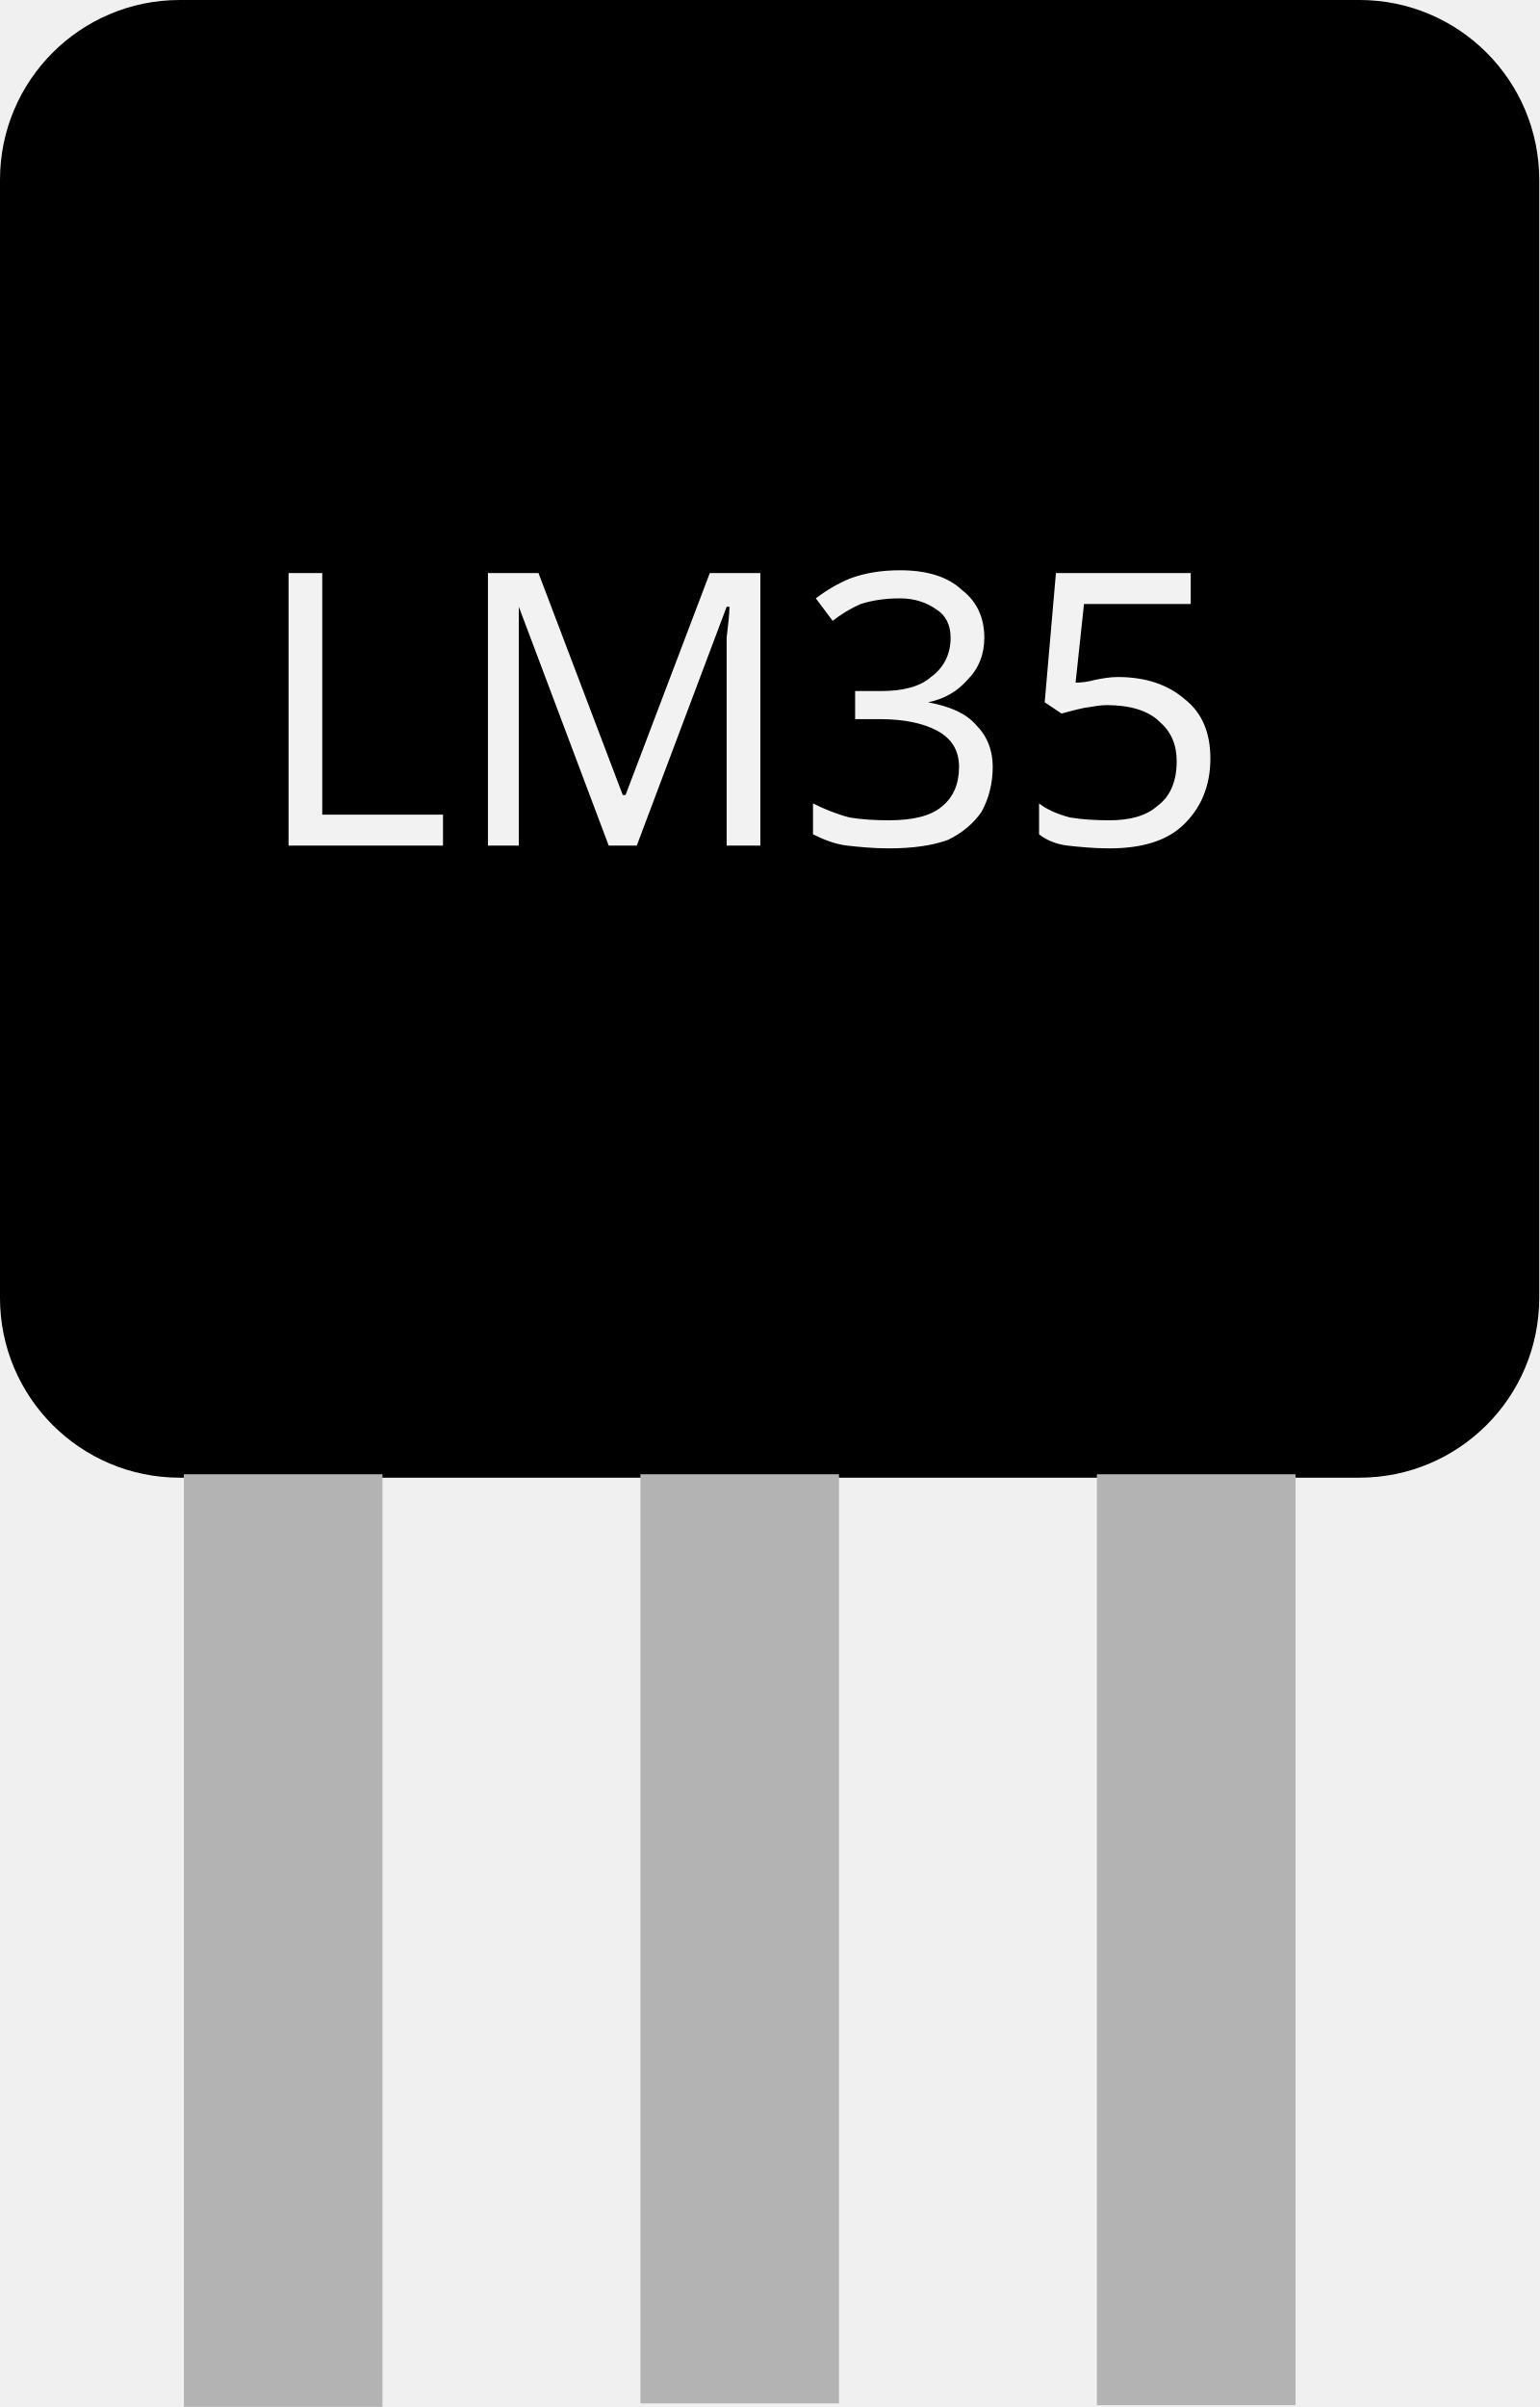
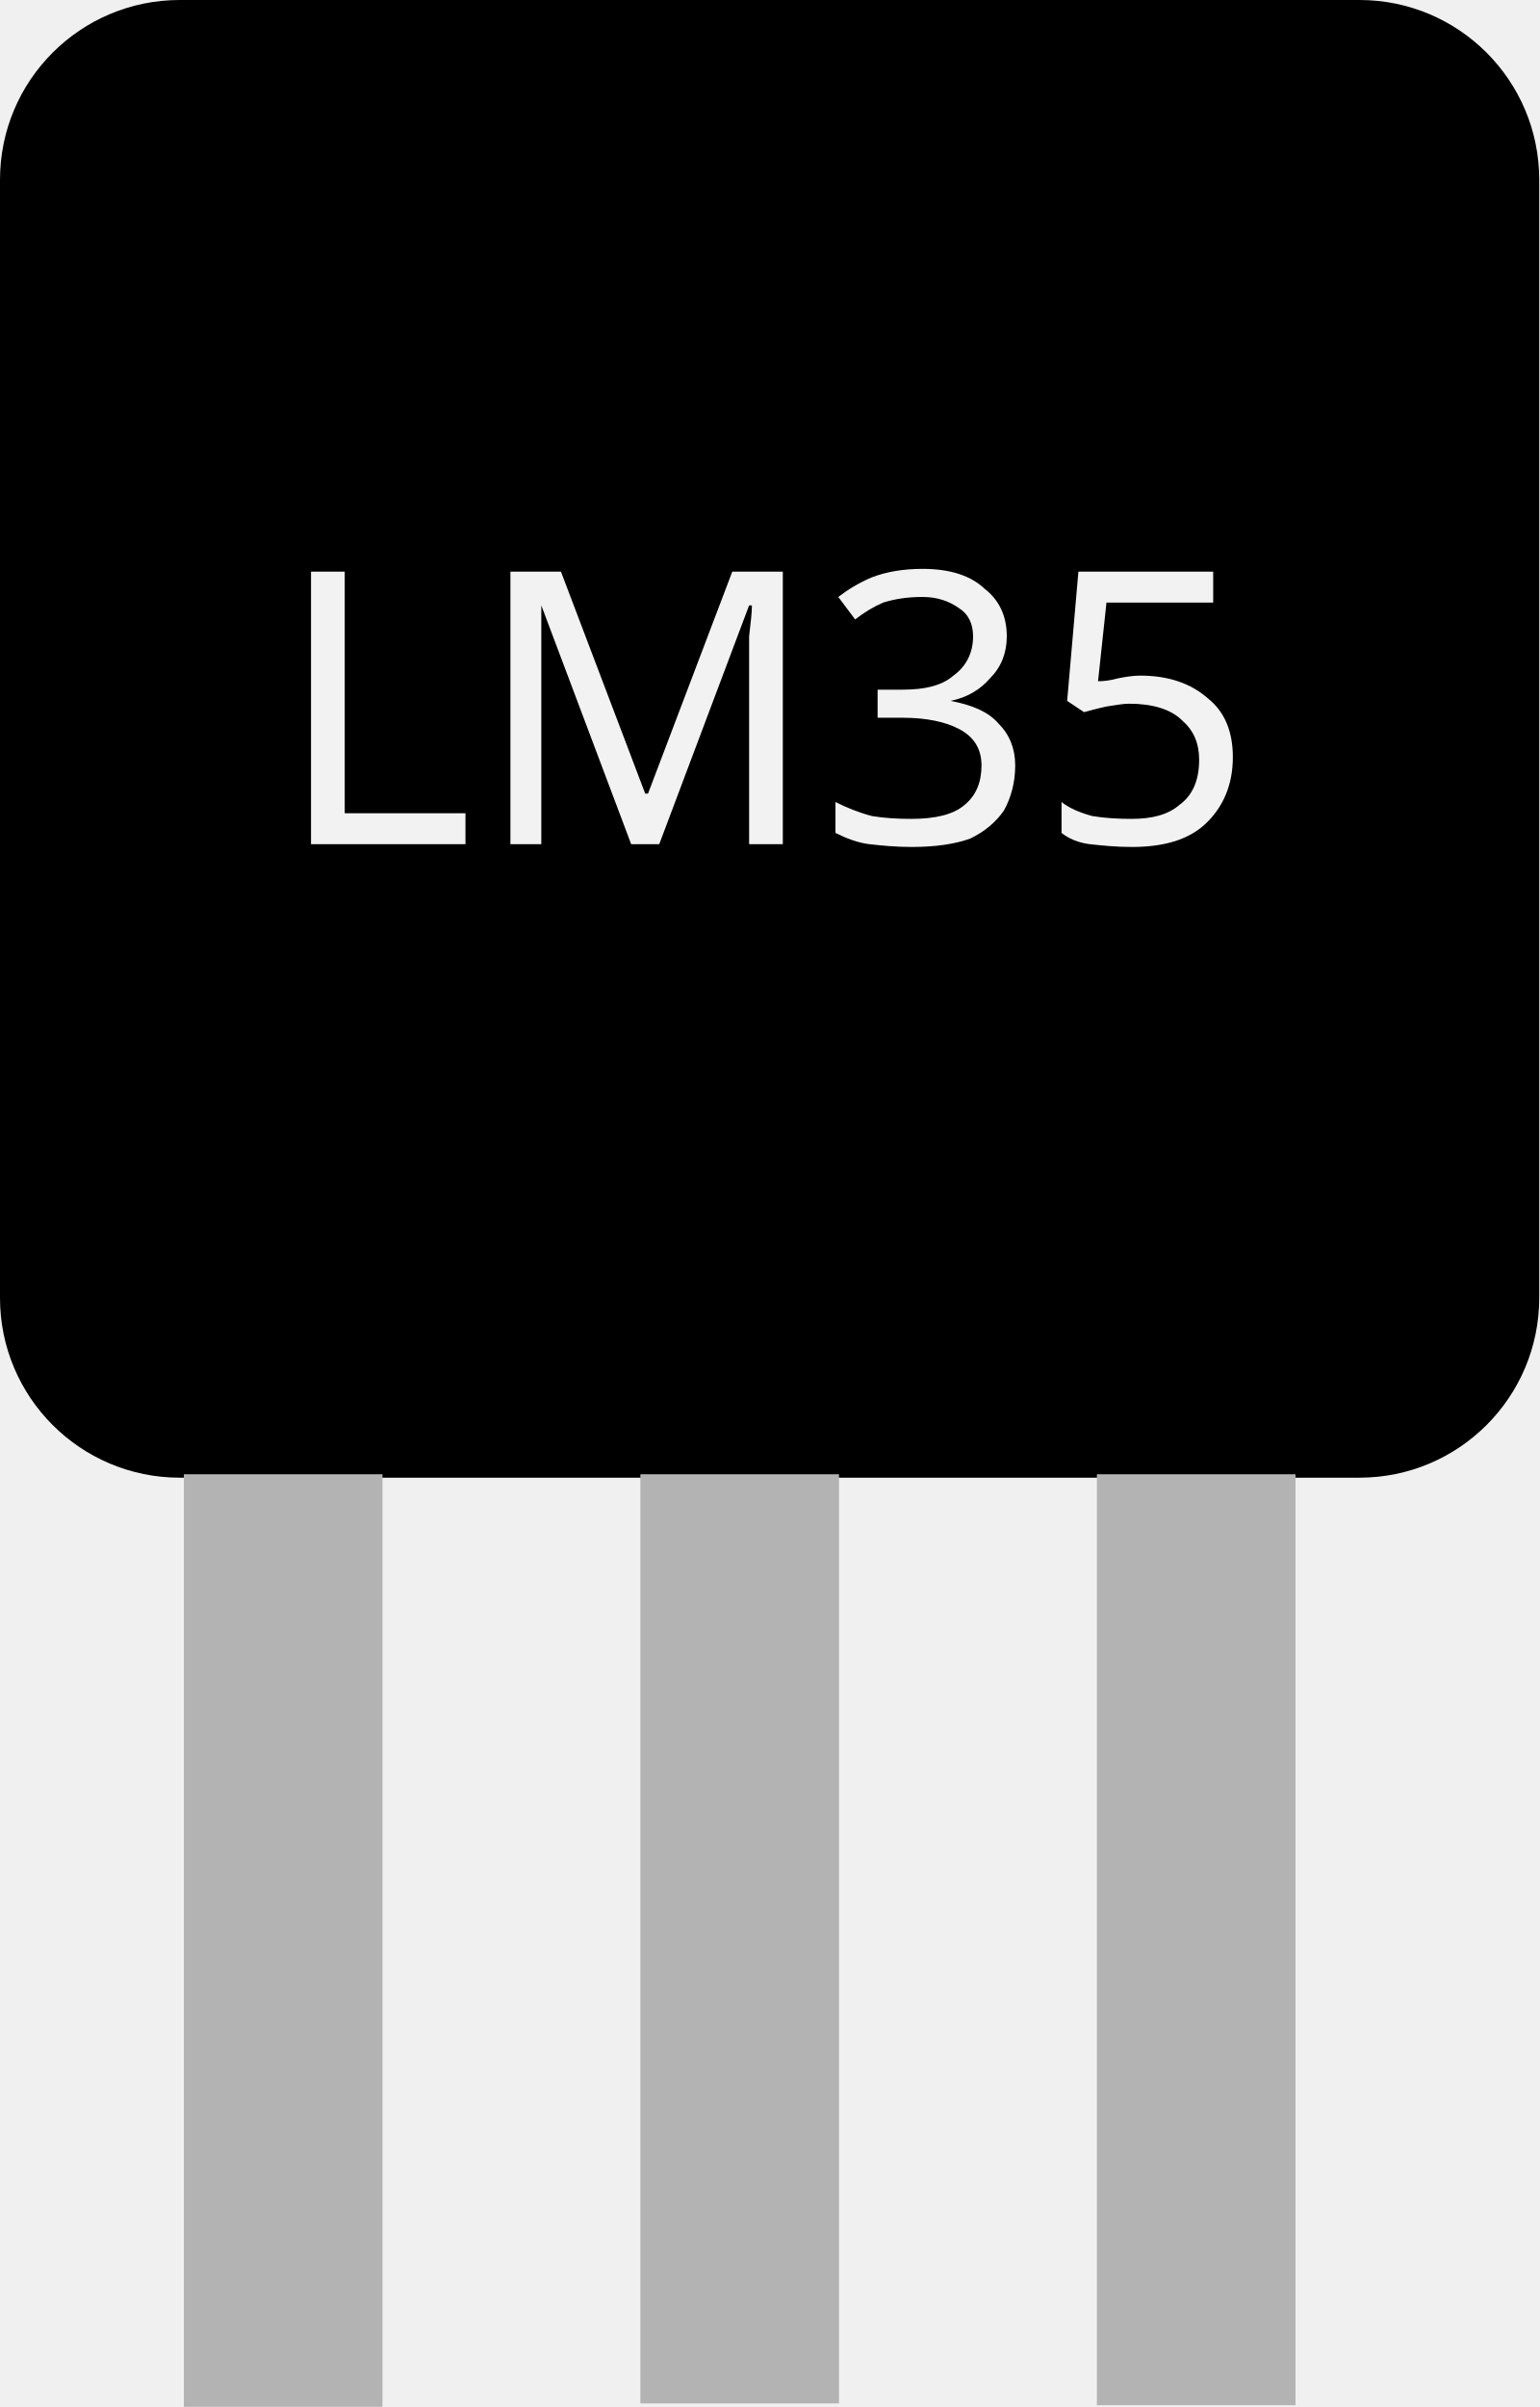
<svg xmlns="http://www.w3.org/2000/svg" width="8.564mm" height="13.388mm" version="1.1" viewBox="0 0 8.564 13.388" id="svg20">
  <defs id="defs24" />
  <g transform="translate(-71.965,-103.44)" id="g18">
    <rect x="71.965" y="103.44" width="8.564" height="8.219" rx="1" id="rect2" />
    <g fill="#b3b3b3" id="g10">
      <rect x="72.988" y="111.64" width="1.105" height="5.187" id="rect4" />
      <rect x="78.068" y="111.64" width="1.105" height="5.178" id="rect6" />
      <rect x="75.528" y="111.64" width="1.105" height="5.168" id="rect8" />
    </g>
    <text x="76.151" y="107.08" fill="#ffffff" font-family="sans-serif" font-size="2.472px" stroke-width="0.062" text-anchor="middle" style="line-height:1.25" xml:space="preserve" id="text16">
      <tspan x="76.151" y="107.08" text-align="center" id="tspan12">DS</tspan>
      <tspan x="76.151" y="110.17" text-align="center" id="tspan14">18B20</tspan>
    </text>
  </g>
  <rect style="fill:#000000;fill-opacity:1;stroke:#000000;stroke-width:0.265" id="rect5991" width="7.808" height="6.623" x="0.356" y="0.662" />
-   <text xml:space="preserve" style="font-style:normal;font-variant:normal;font-weight:normal;font-stretch:normal;font-size:2.117px;line-height:1.25;font-family:sans-serif;-inkscape-font-specification:'sans-serif, Normal';font-variant-ligatures:normal;font-variant-caps:normal;font-variant-numeric:normal;font-variant-east-asian:normal;fill:#f2f2f2;fill-opacity:1;stroke:#f2f2f2;stroke-width:0;stroke-miterlimit:4;stroke-dasharray:none" x="1.402" y="4.7" id="text25751">
-     <tspan id="tspan25749" style="font-style:normal;font-variant:normal;font-weight:normal;font-stretch:normal;font-size:2.117px;font-family:sans-serif;-inkscape-font-specification:'sans-serif, Normal';font-variant-ligatures:normal;font-variant-caps:normal;font-variant-numeric:normal;font-variant-east-asian:normal;stroke-width:0;stroke-miterlimit:4;stroke-dasharray:none" x="1.402" y="4.7">LM35</tspan>
+   <text xml:space="preserve" style="font-style:normal;font-variant:normal;font-weight:normal;font-stretch:normal;font-size:2.117px;line-height:1.25;font-family:sans-serif;-inkscape-font-specification:'sans-serif, Normal';font-variant-ligatures:normal;font-variant-caps:normal;font-variant-numeric:normal;font-variant-east-asian:normal;fill:#f2f2f2;fill-opacity:1;stroke:#f2f2f2;stroke-width:0;stroke-miterlimit:4;stroke-dasharray:none" x="1.527" y="4.698" id="text25751">
+     <tspan id="tspan25749" style="font-style:normal;font-variant:normal;font-weight:normal;font-stretch:normal;font-size:2.117px;font-family:sans-serif;-inkscape-font-specification:'sans-serif, Normal';font-variant-ligatures:normal;font-variant-caps:normal;font-variant-numeric:normal;font-variant-east-asian:normal;stroke-width:0;stroke-miterlimit:4;stroke-dasharray:none" x="1.527" y="4.698">LM35</tspan>
  </text>
</svg>
